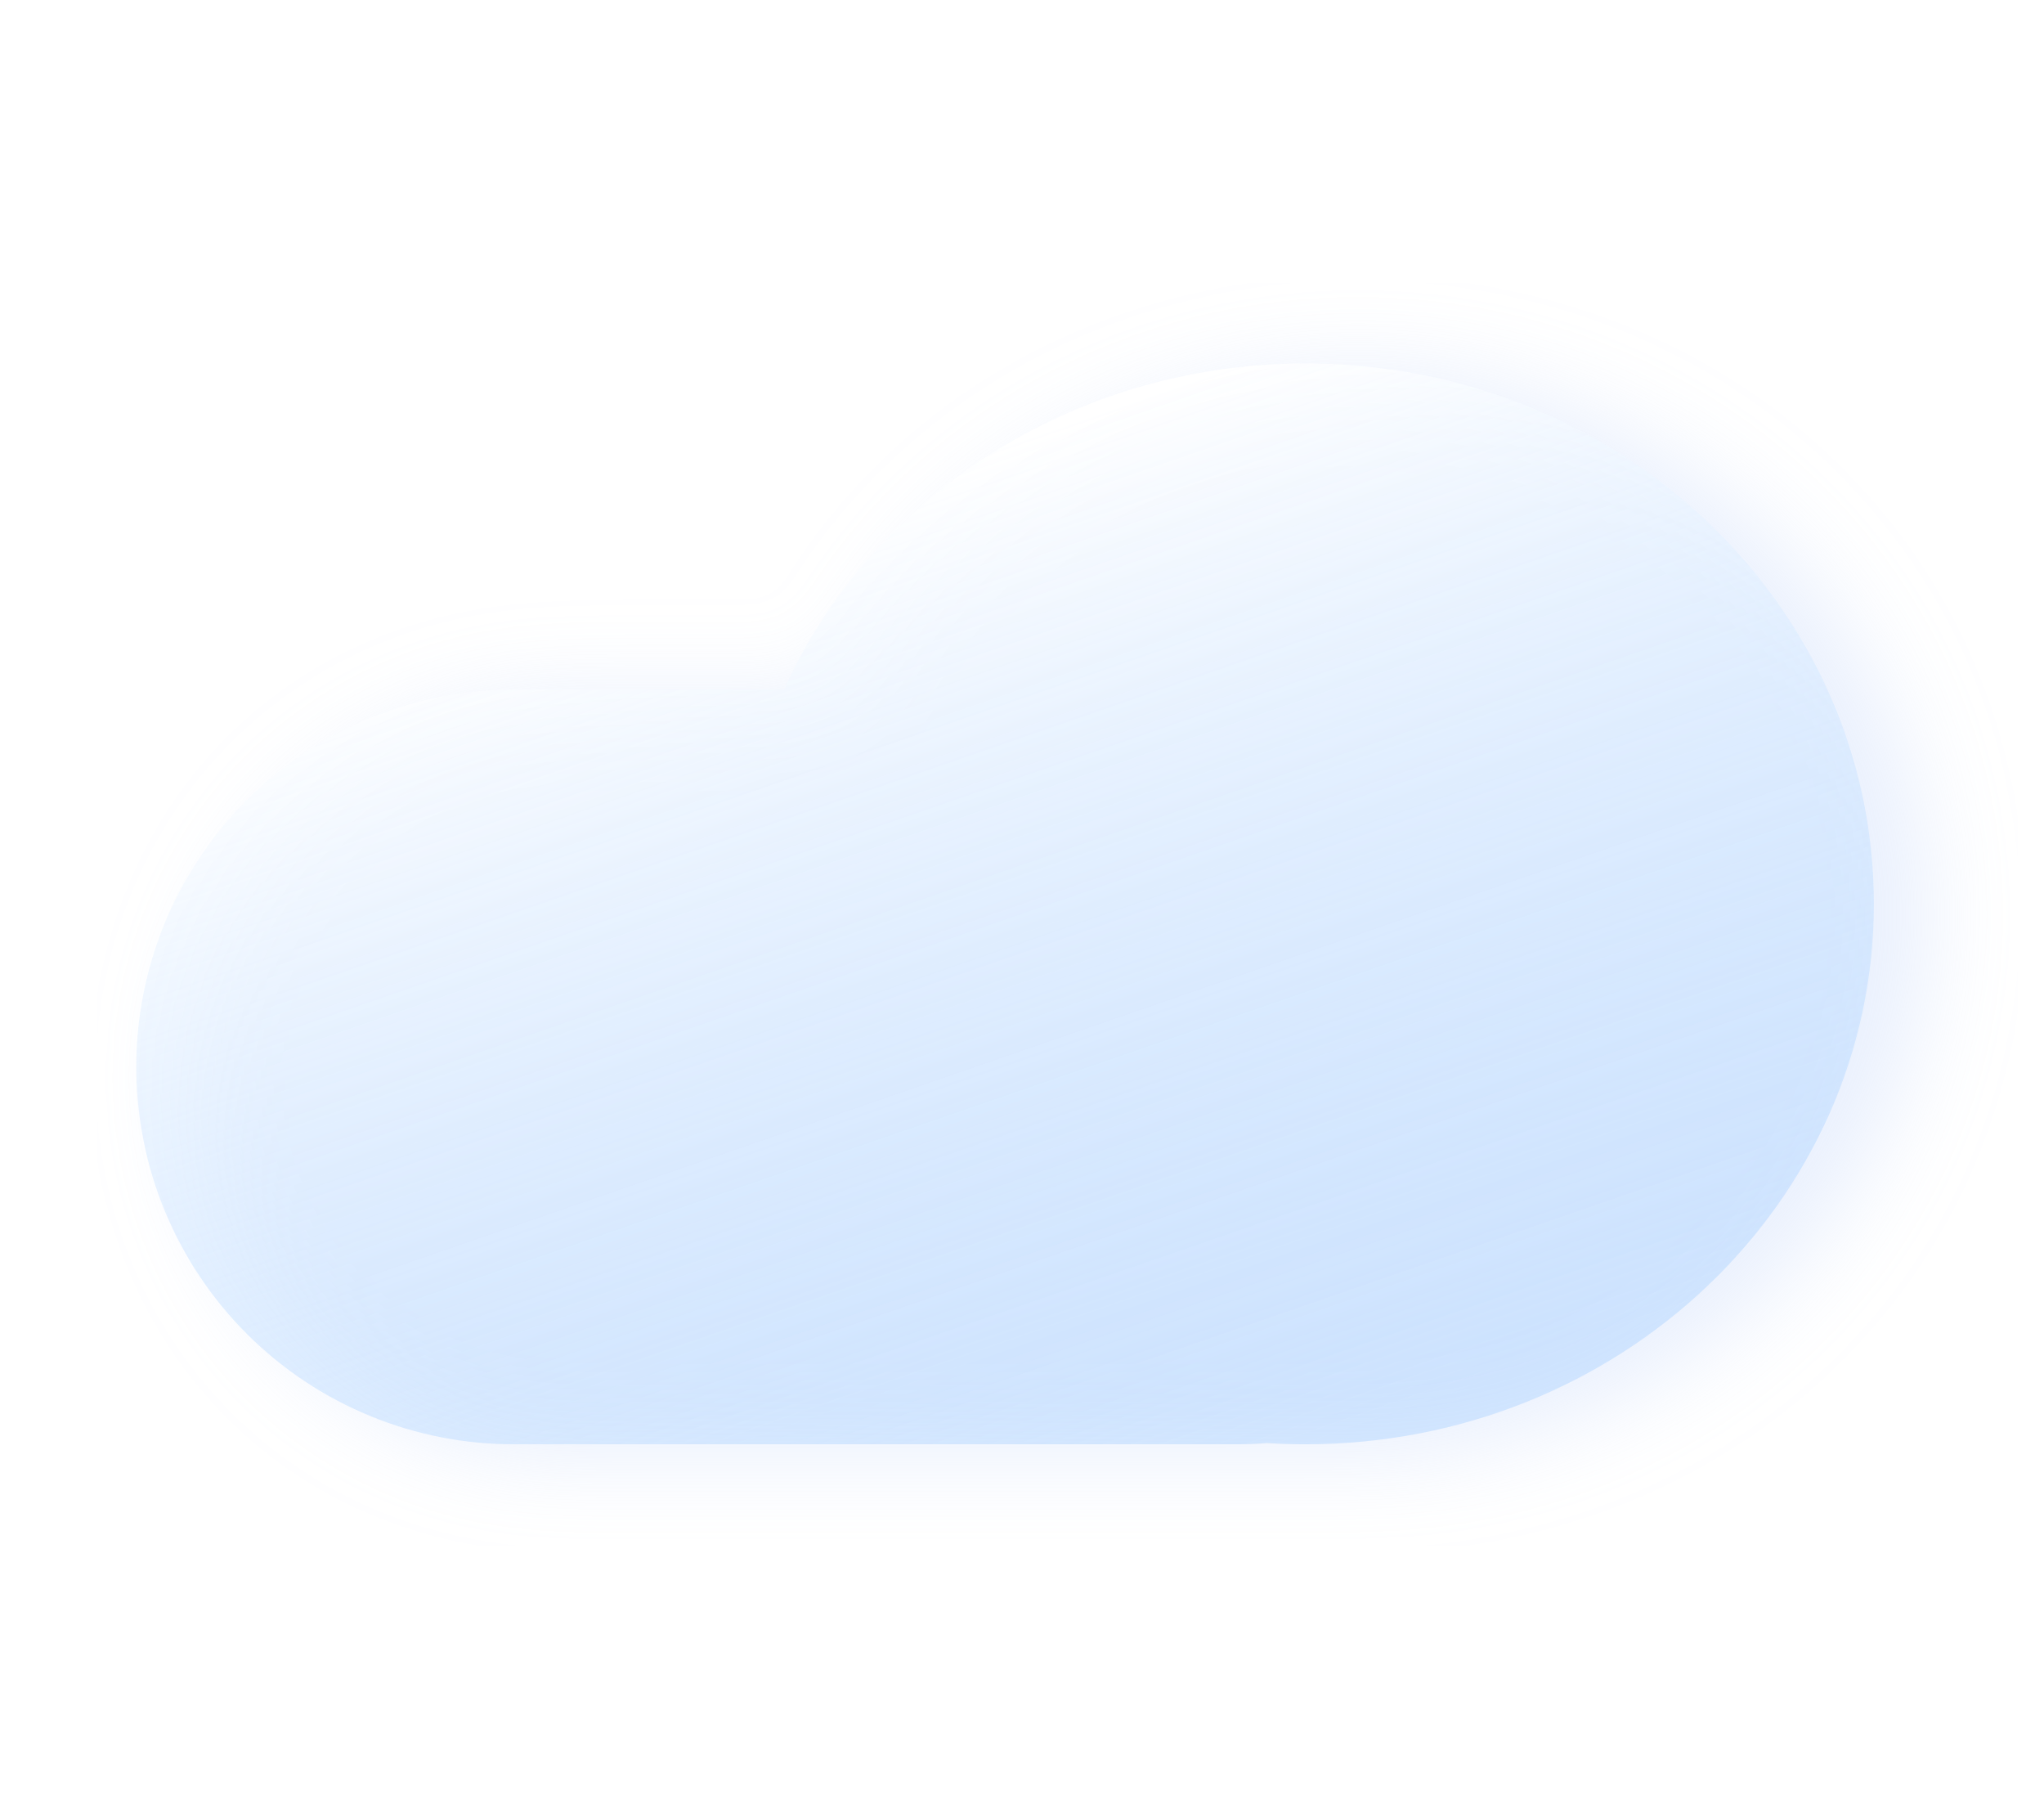
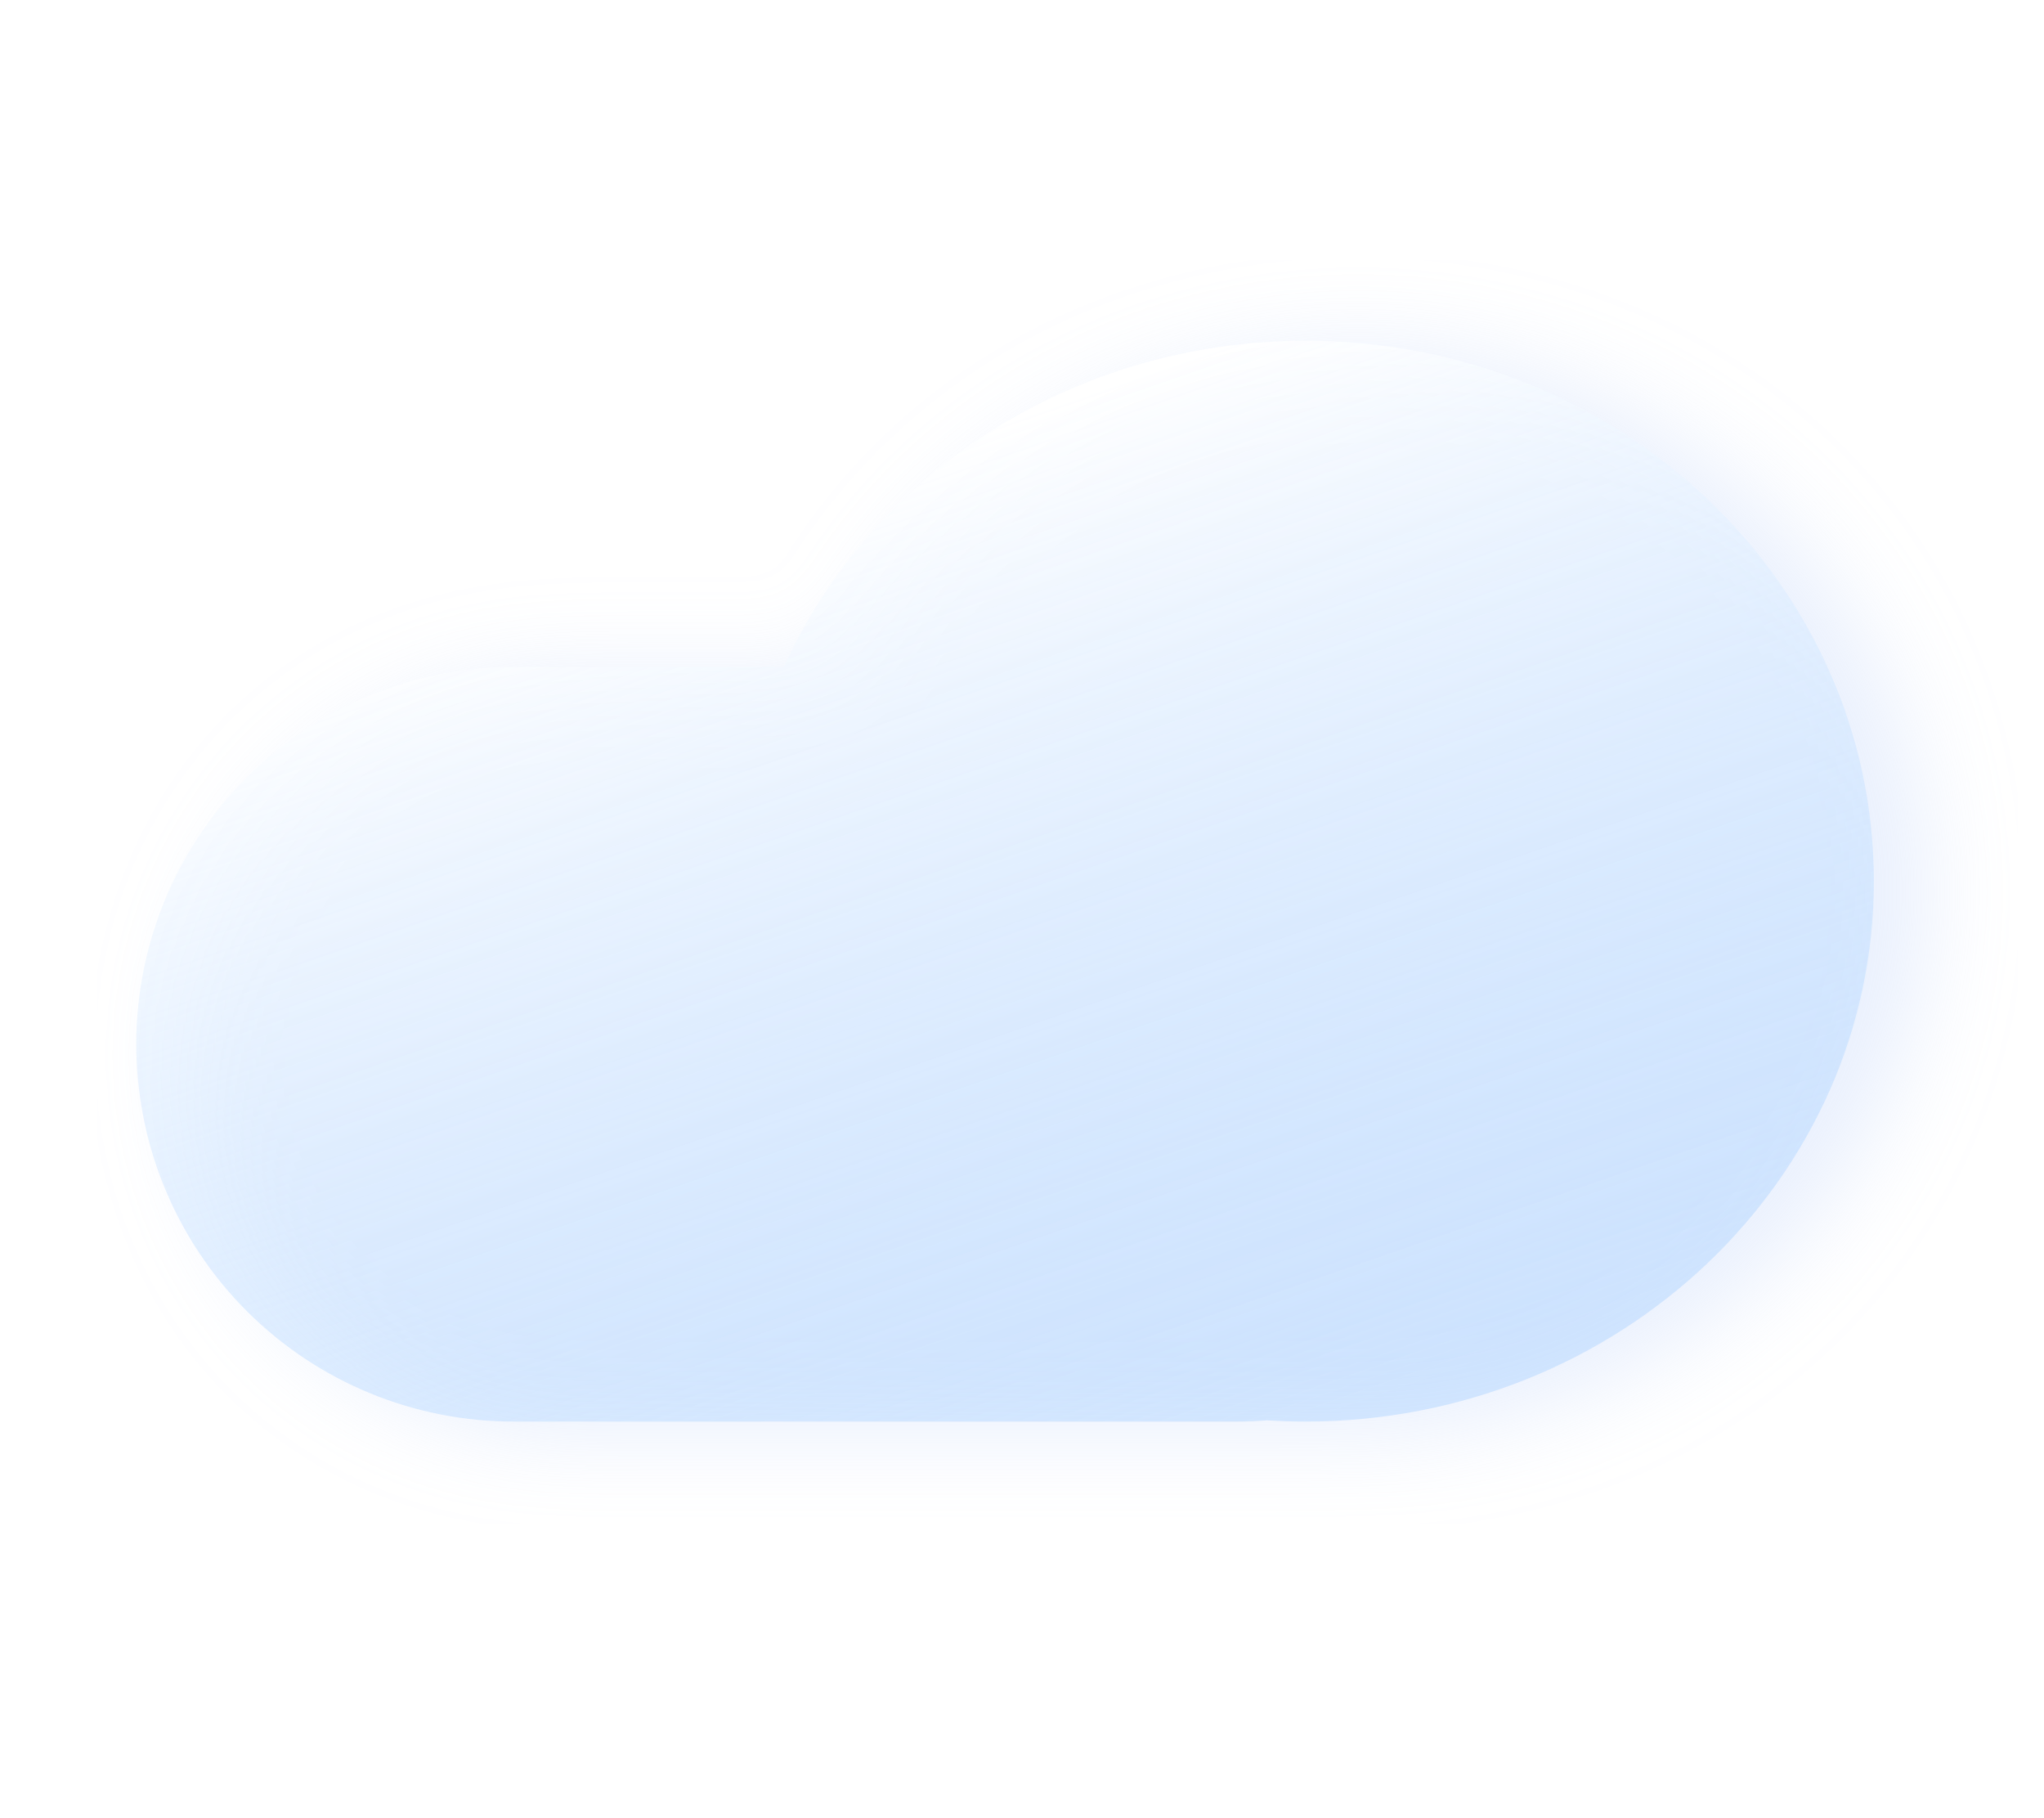
<svg xmlns="http://www.w3.org/2000/svg" width="90" height="80" viewBox="0 0 90 80" fill="none">
  <g filter="url(#filter0_d_135_644)">
-     <path d="M55.785 63.523C55.339 63.559 54.888 63.577 54.433 63.577H22.671C20.484 63.585 18.318 63.162 16.296 62.331C14.274 61.5 12.435 60.278 10.886 58.734C9.338 57.191 8.109 55.358 7.27 53.339C6.432 51.319 6 49.155 6 46.968C6 44.782 6.432 42.617 7.27 40.598C8.109 38.579 9.338 36.745 10.886 35.202C12.435 33.659 14.274 32.437 16.296 31.606C18.318 30.775 20.484 30.352 22.671 30.36H34.513C38.353 21.913 47.195 16 57.49 16C71.307 16 82.508 26.651 82.508 39.788C82.508 52.926 71.307 63.577 57.49 63.577C56.917 63.577 56.349 63.559 55.785 63.523Z" fill="url(#paint0_linear_135_644)" />
+     <path d="M55.785 62.523C55.339 62.559 54.888 62.577 54.433 62.577H22.671C20.484 62.585 18.318 62.162 16.296 61.331C14.274 60.5 12.435 59.278 10.886 57.734C9.338 56.191 8.109 54.358 7.27 52.339C6.432 50.319 6 48.155 6 45.968C6 43.782 6.432 41.617 7.27 39.598C8.109 37.579 9.338 35.745 10.886 34.202C12.435 32.659 14.274 31.437 16.296 30.606C18.318 29.775 20.484 29.352 22.671 29.36H34.513C38.353 20.913 47.195 15 57.49 15C71.307 15 82.508 25.651 82.508 38.788C82.508 51.926 71.307 62.577 57.49 62.577C56.917 62.577 56.349 62.559 55.785 62.523Z" fill="url(#paint0_linear_135_644)" />
  </g>
  <defs>
-     <filter id="filter0_d_135_644" x="4.31" y="12.462" width="84.508" height="55.577" filterUnits="userSpaceOnUse" color-interpolation-filters="sRGB">
+     <filter id="filter0_d_135_644" x="4.31" y="11.462" width="84.508" height="55.577" filterUnits="userSpaceOnUse" color-interpolation-filters="sRGB">
      <feFlood flood-opacity="0" result="BackgroundImageFix" />
      <feColorMatrix in="SourceAlpha" type="matrix" values="0 0 0 0 0 0 0 0 0 0 0 0 0 0 0 0 0 0 127 0" result="hardAlpha" />
      <feOffset dx="2.31" dy="0.462" />
      <feGaussianBlur stdDeviation="2" />
      <feColorMatrix type="matrix" values="0 0 0 0 0.69 0 0 0 0 0.786 0 0 0 0 0.972 0 0 0 0.28 0" />
      <feBlend mode="normal" in2="BackgroundImageFix" result="effect1_dropShadow_135_644" />
      <feBlend mode="normal" in="SourceGraphic" in2="effect1_dropShadow_135_644" result="shape" />
    </filter>
-     <linearGradient id="paint0_linear_135_644" x1="36.986" y1="21.995" x2="52.239" y2="66.156" gradientUnits="userSpaceOnUse">
+     <linearGradient id="paint0_linear_135_644" x1="36.986" y1="20.995" x2="52.239" y2="65.156" gradientUnits="userSpaceOnUse">
      <stop stop-color="white" stop-opacity="0.95" />
      <stop offset="1" stop-color="#B1D5FF" stop-opacity="0.5" />
    </linearGradient>
  </defs>
</svg>
